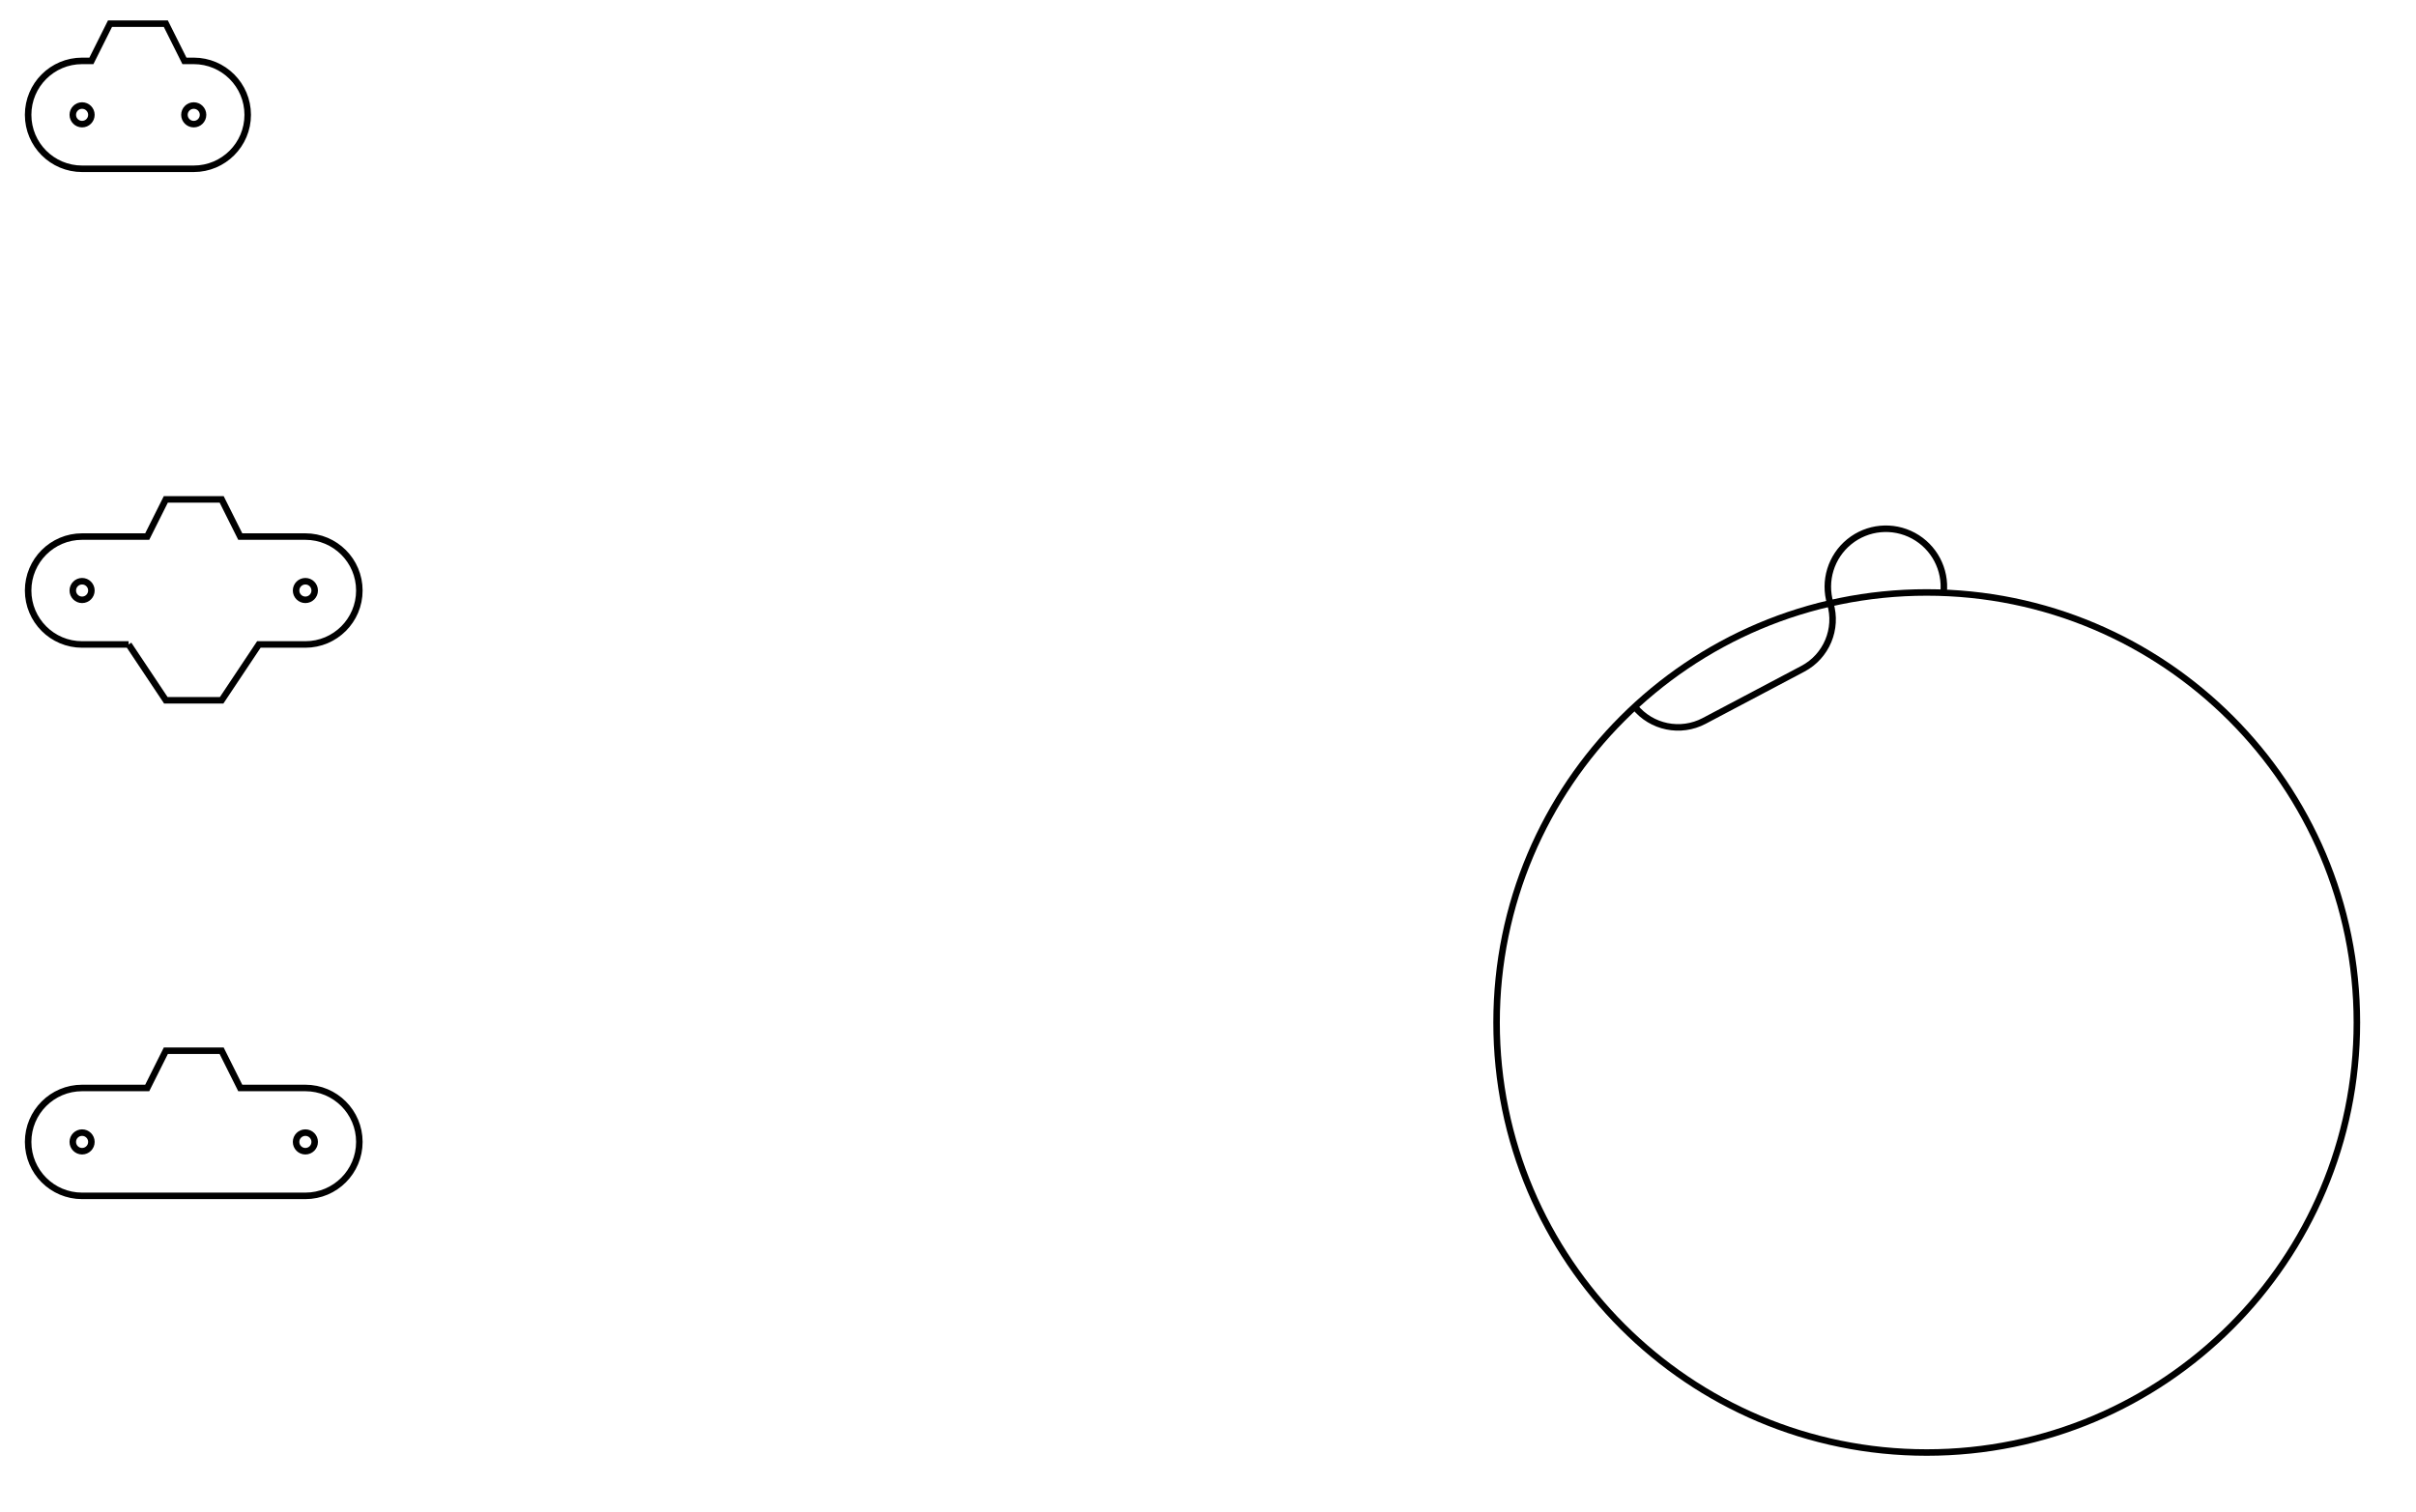
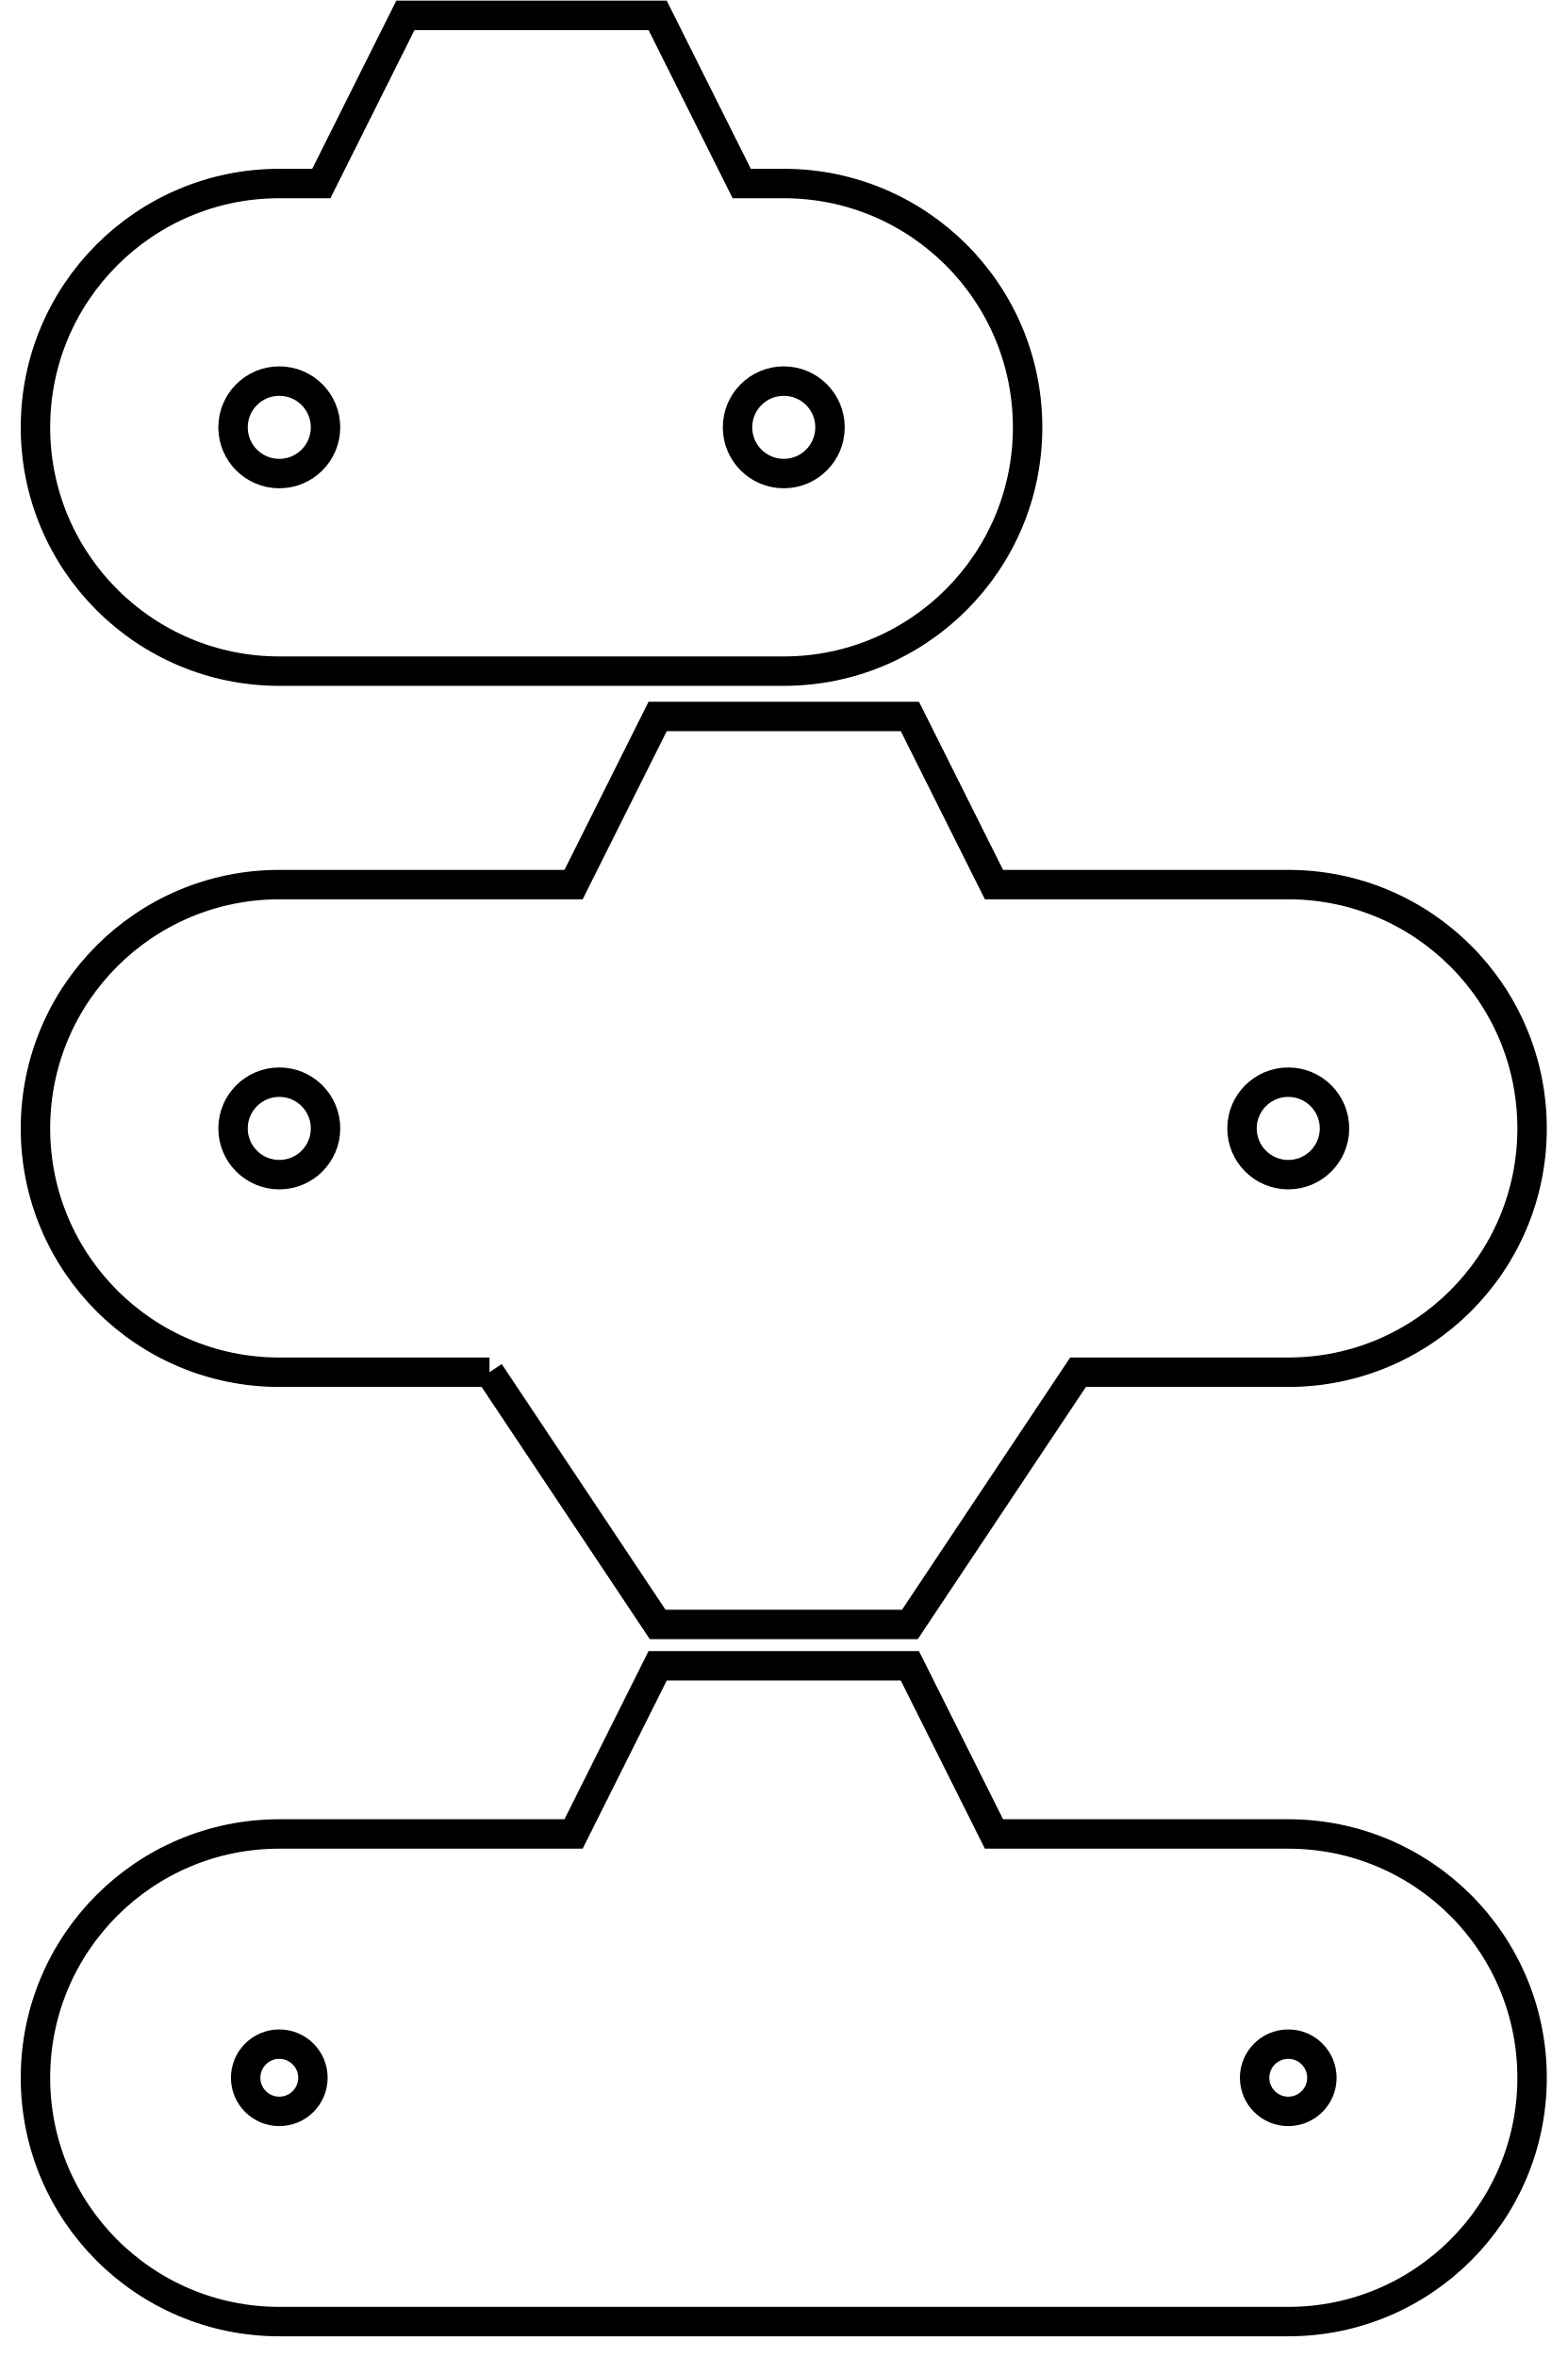
- <svg xmlns="http://www.w3.org/2000/svg" width="129.839mm" height="81.259mm" viewBox="0 0 129.839 81.259" version="1.1">
-   <g id="Sketch" transform="translate(4.411874,6.172936) scale(1,-1)">
-     <circle cx="0.0" cy="0.0" r="0.5" stroke="#000000" stroke-width="0.35 px" style="stroke-width:0.35;stroke-miterlimit:4;stroke-dasharray:none;fill:none" />
-     <circle cx="6.0" cy="2.06001023282e-16" r="0.5" stroke="#000000" stroke-width="0.35 px" style="stroke-width:0.35;stroke-miterlimit:4;stroke-dasharray:none;fill:none" />
-     <path id="Sketch_w0002" d="M 6.0 -2.9 L -7.10449890361e-16 -2.9 A 2.9 2.9 0 0 0 3.55302318608e-16 2.9 L 0.5 2.9 L 1.5 4.9 L 4.5 4.9 L 5.5 2.9 L 6.0 2.9 A 2.9 2.9 0 0 0 6.0 -2.9 " stroke="#000000" stroke-width="0.35 px" style="stroke-width:0.35;stroke-miterlimit:4;stroke-dasharray:none;fill:none;fill-rule: evenodd " />
-     <circle cx="3.59544322686e-25" cy="-25.571" r="0.5" stroke="#000000" stroke-width="0.35 px" style="stroke-width:0.35;stroke-miterlimit:4;stroke-dasharray:none;fill:none" />
-     <circle cx="12.0" cy="-25.571" r="0.5" stroke="#000000" stroke-width="0.35 px" style="stroke-width:0.35;stroke-miterlimit:4;stroke-dasharray:none;fill:none" />
-     <path id="Sketch_w0005" d="M 2.5 -28.471 L -4.88405285436e-16 -28.471 A 2.9 2.9 0 1 0 4.44398717134e-17 -22.671 L 3.5 -22.671 L 4.5 -20.671 L 7.5 -20.671 L 8.5 -22.671 L 12.0 -22.671 A 2.9 2.9 0 0 0 12.0 -28.471 L 9.5 -28.471 L 7.5 -31.471 L 4.5 -31.471 L 2.5 -28.471 " stroke="#000000" stroke-width="0.35 px" style="stroke-width:0.35;stroke-miterlimit:4;stroke-dasharray:none;fill:none;fill-rule: evenodd " />
-     <circle cx="6.44774681928e-33" cy="-55.212" r="0.5" stroke="#000000" stroke-width="0.35 px" style="stroke-width:0.35;stroke-miterlimit:4;stroke-dasharray:none;fill:none" />
-     <circle cx="12.0" cy="-55.212" r="0.5" stroke="#000000" stroke-width="0.35 px" style="stroke-width:0.35;stroke-miterlimit:4;stroke-dasharray:none;fill:none" />
-     <path id="Sketch_w0008" d="M 1.77573785876e-16 -52.312 A 2.9 2.9 0 0 1 -5.32721357629e-16 -58.112 L 12 -58.112 A 2.9 2.9 0 1 1 12.0 -52.312 L 8.5 -52.312 L 7.5 -50.312 L 4.5 -50.312 L 3.5 -52.312 L 0.0 -52.312 " stroke="#000000" stroke-width="0.35 px" style="stroke-width:0.35;stroke-miterlimit:4;stroke-dasharray:none;fill:none;fill-rule: evenodd " />
-     <circle cx="99.133" cy="-48.792" r="23.117" stroke="#000000" stroke-width="0.35 px" style="stroke-width:0.35;stroke-miterlimit:4;stroke-dasharray:none;fill:none" />
-     <path id="Sketch_w0010" d="M 83.44 -31.818 A 3.0 3.0 0 0 1 87.172 -32.581 L 92.477 -29.777 A 3.0 3.0 0 0 1 93.949 -26.264 A 3.119 3.119 0 1 0 100.039 -25.693 " stroke="#000000" stroke-width="0.35 px" style="stroke-width:0.35;stroke-miterlimit:4;stroke-dasharray:none;fill:none;fill-rule: evenodd " />
+ <svg xmlns="http://www.w3.org/2000/svg" width="18.643mm" height="28.035mm" viewBox="0 0 18.643 28.035" version="1.1">
+   <g id="Sketch" transform="translate(3.321716,5.082779) scale(1,-1)">
+     <circle cx="0.0" cy="0.0" r="0.55" stroke="#000000" stroke-width="0.35 px" style="stroke-width:0.35;stroke-miterlimit:4;stroke-dasharray:none;fill:none" />
+     <circle cx="6.0" cy="-4.3004979785e-17" r="0.55" stroke="#000000" stroke-width="0.35 px" style="stroke-width:0.35;stroke-miterlimit:4;stroke-dasharray:none;fill:none" />
+     <path id="Sketch_w0002" d="M 6.0 -2.9 L -7.10449890361e-16 -2.9 A 2.9 2.9 0 0 0 3.55302318608e-16 2.9 L 0.5 2.9 L 1.5 4.9 L 4.5 4.9 L 5.5 2.9 L 6.0 2.9 A 2.9 2.9 0 1 0 6.0 -2.9 " stroke="#000000" stroke-width="0.35 px" style="stroke-width:0.35;stroke-miterlimit:4;stroke-dasharray:none;fill:none;fill-rule: evenodd " />
+     <circle cx="-4.84267684744e-27" cy="-8.339" r="0.55" stroke="#000000" stroke-width="0.35 px" style="stroke-width:0.35;stroke-miterlimit:4;stroke-dasharray:none;fill:none" />
+     <circle cx="12.0" cy="-8.339" r="0.55" stroke="#000000" stroke-width="0.35 px" style="stroke-width:0.35;stroke-miterlimit:4;stroke-dasharray:none;fill:none" />
+     <path id="Sketch_w0005" d="M 2.5 -11.239 L -4.88405285436e-16 -11.239 A 2.9 2.9 0 0 0 -5.32876101092e-16 -5.439 L 3.5 -5.439 L 4.5 -3.439 L 7.5 -3.439 L 8.5 -5.439 L 12.0 -5.439 A 2.9 2.9 0 0 0 12.0 -11.239 L 9.5 -11.239 L 7.5 -14.239 L 4.5 -14.239 L 2.5 -11.239 " stroke="#000000" stroke-width="0.35 px" style="stroke-width:0.35;stroke-miterlimit:4;stroke-dasharray:none;fill:none;fill-rule: evenodd " />
+     <circle cx="-2.7581925535e-33" cy="-19.631" r="0.4" stroke="#000000" stroke-width="0.35 px" style="stroke-width:0.35;stroke-miterlimit:4;stroke-dasharray:none;fill:none" />
+     <circle cx="12.0" cy="-19.631" r="0.4" stroke="#000000" stroke-width="0.35 px" style="stroke-width:0.35;stroke-miterlimit:4;stroke-dasharray:none;fill:none" />
+     <path id="Sketch_w0008" d="M 1.77573785876e-16 -16.731 A 2.9 2.9 0 0 1 -5.32721357629e-16 -22.531 L 12 -22.531 A 2.9 2.9 0 1 1 12.0 -16.731 L 8.5 -16.731 L 7.5 -14.731 L 4.5 -14.731 L 3.5 -16.731 L 0.0 -16.731 " stroke="#000000" stroke-width="0.35 px" style="stroke-width:0.35;stroke-miterlimit:4;stroke-dasharray:none;fill:none;fill-rule: evenodd " />
  </g>
</svg>
